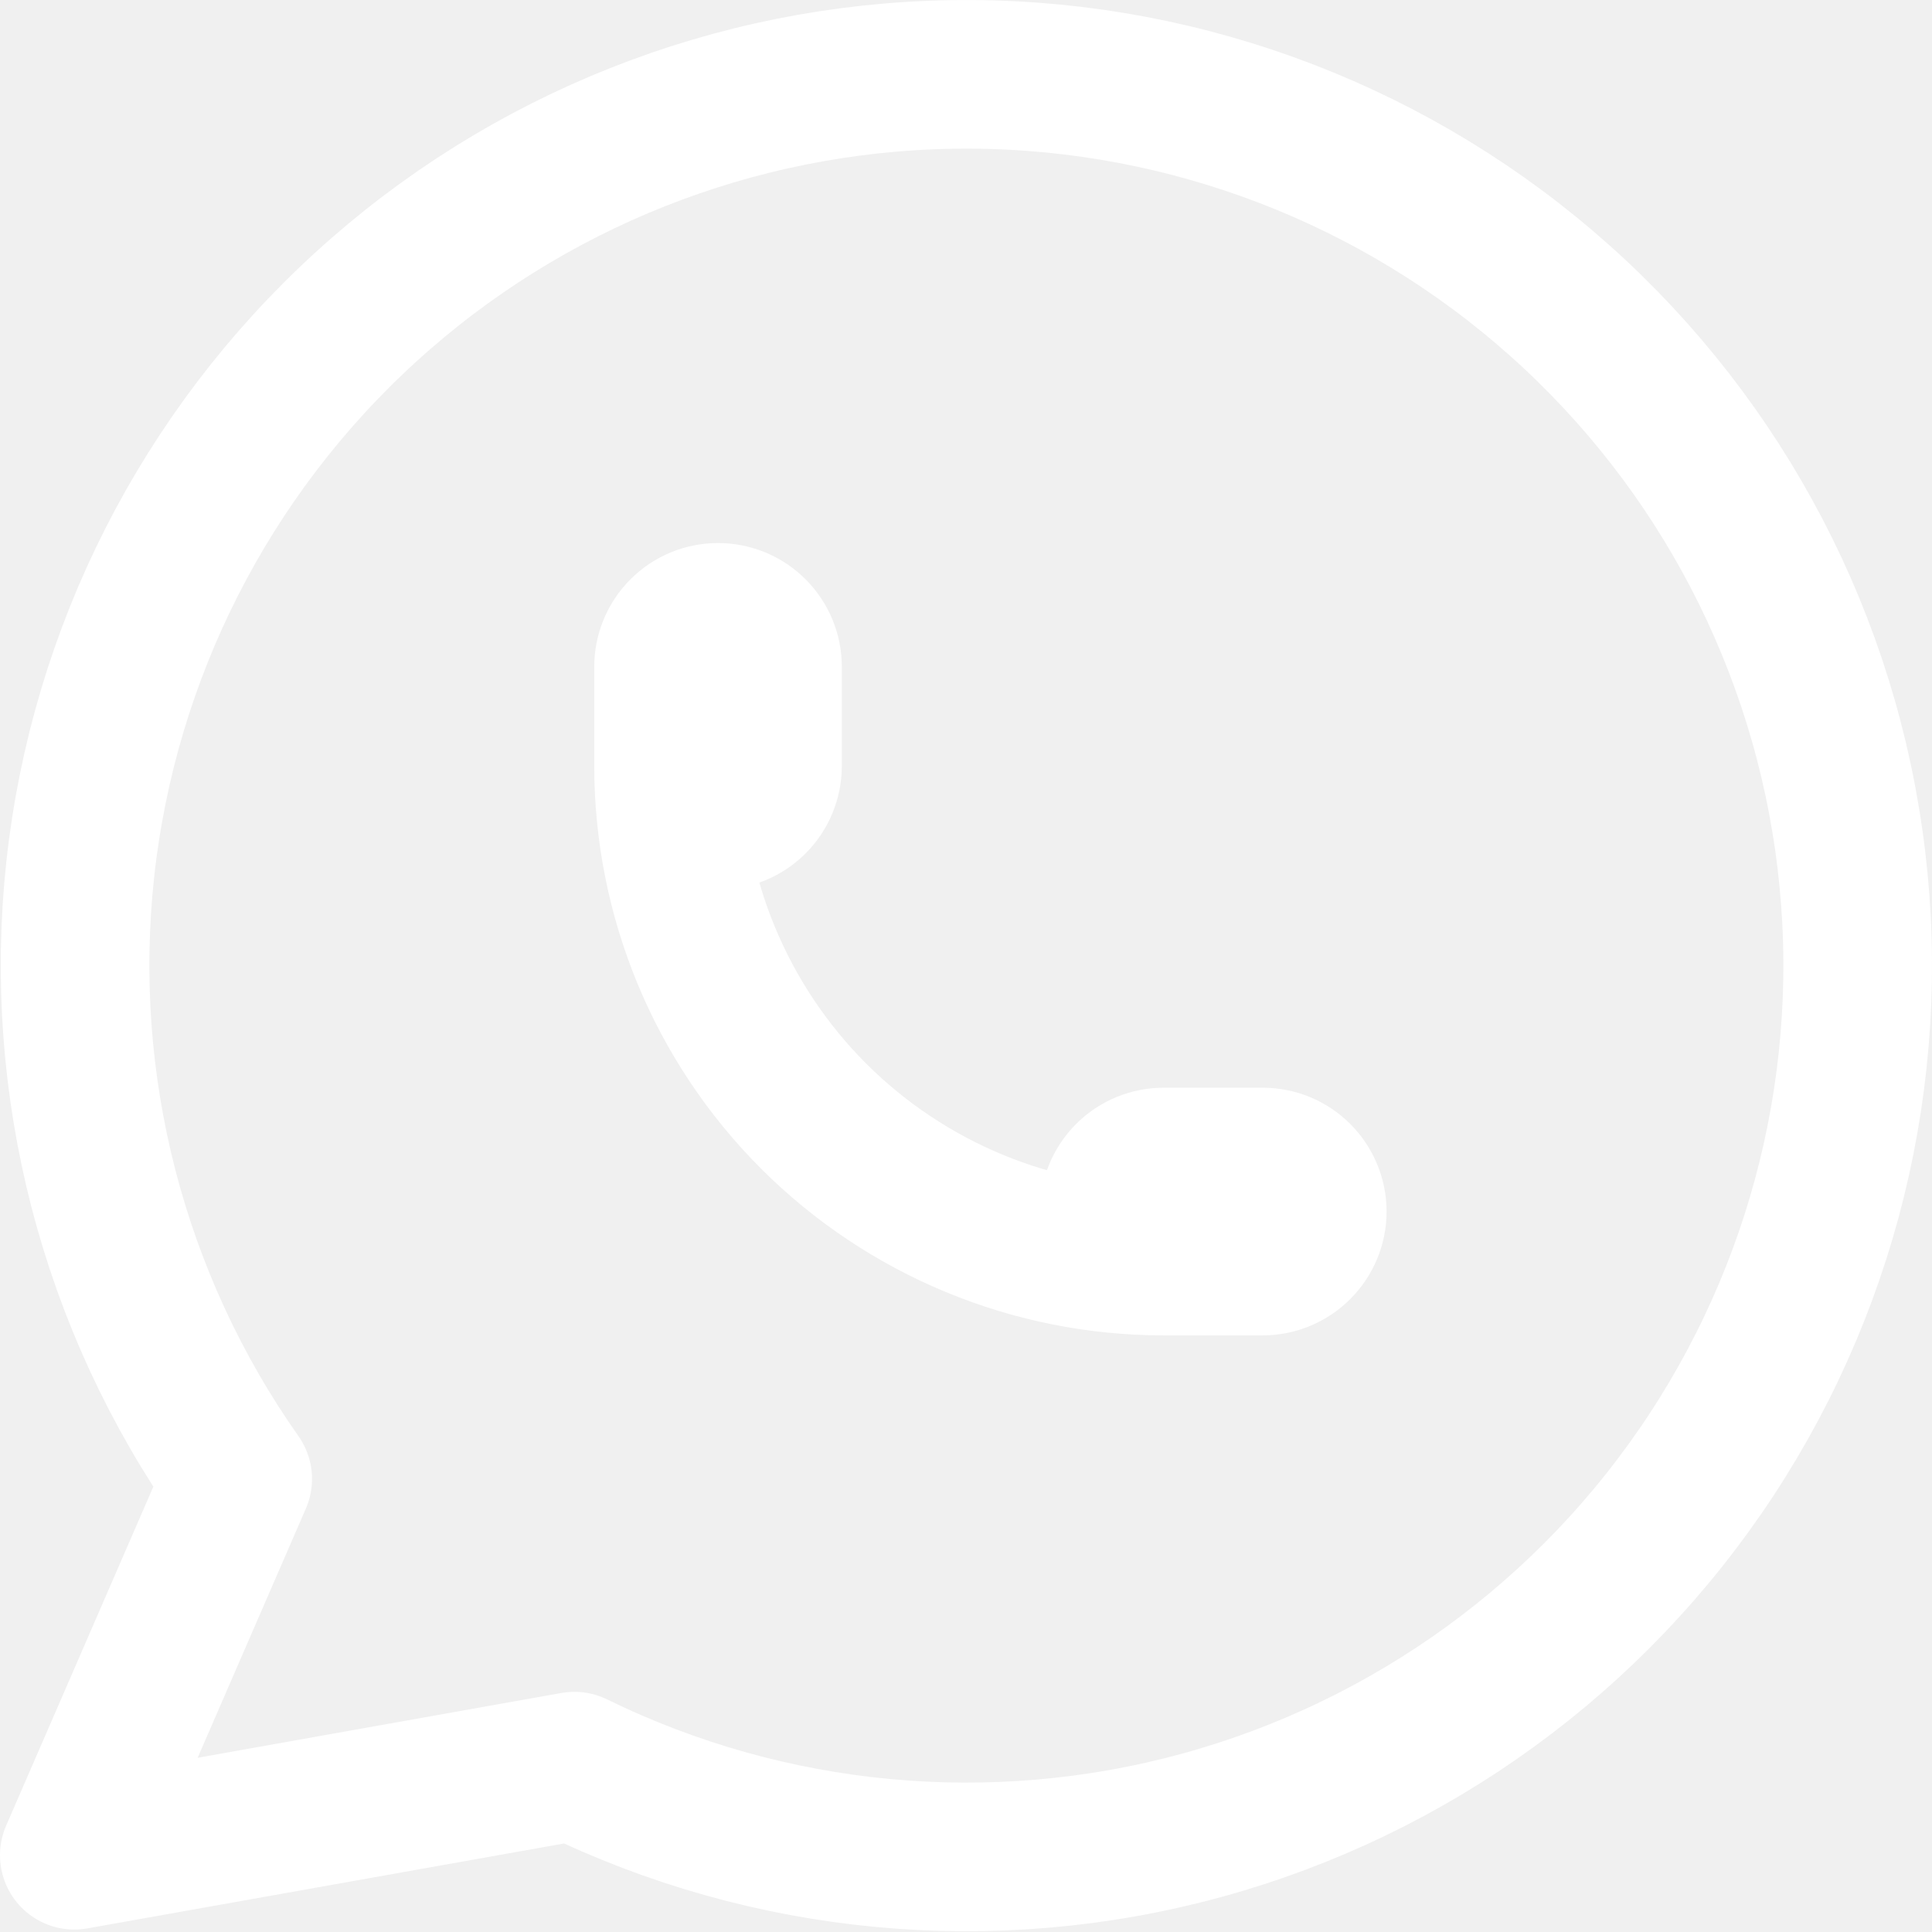
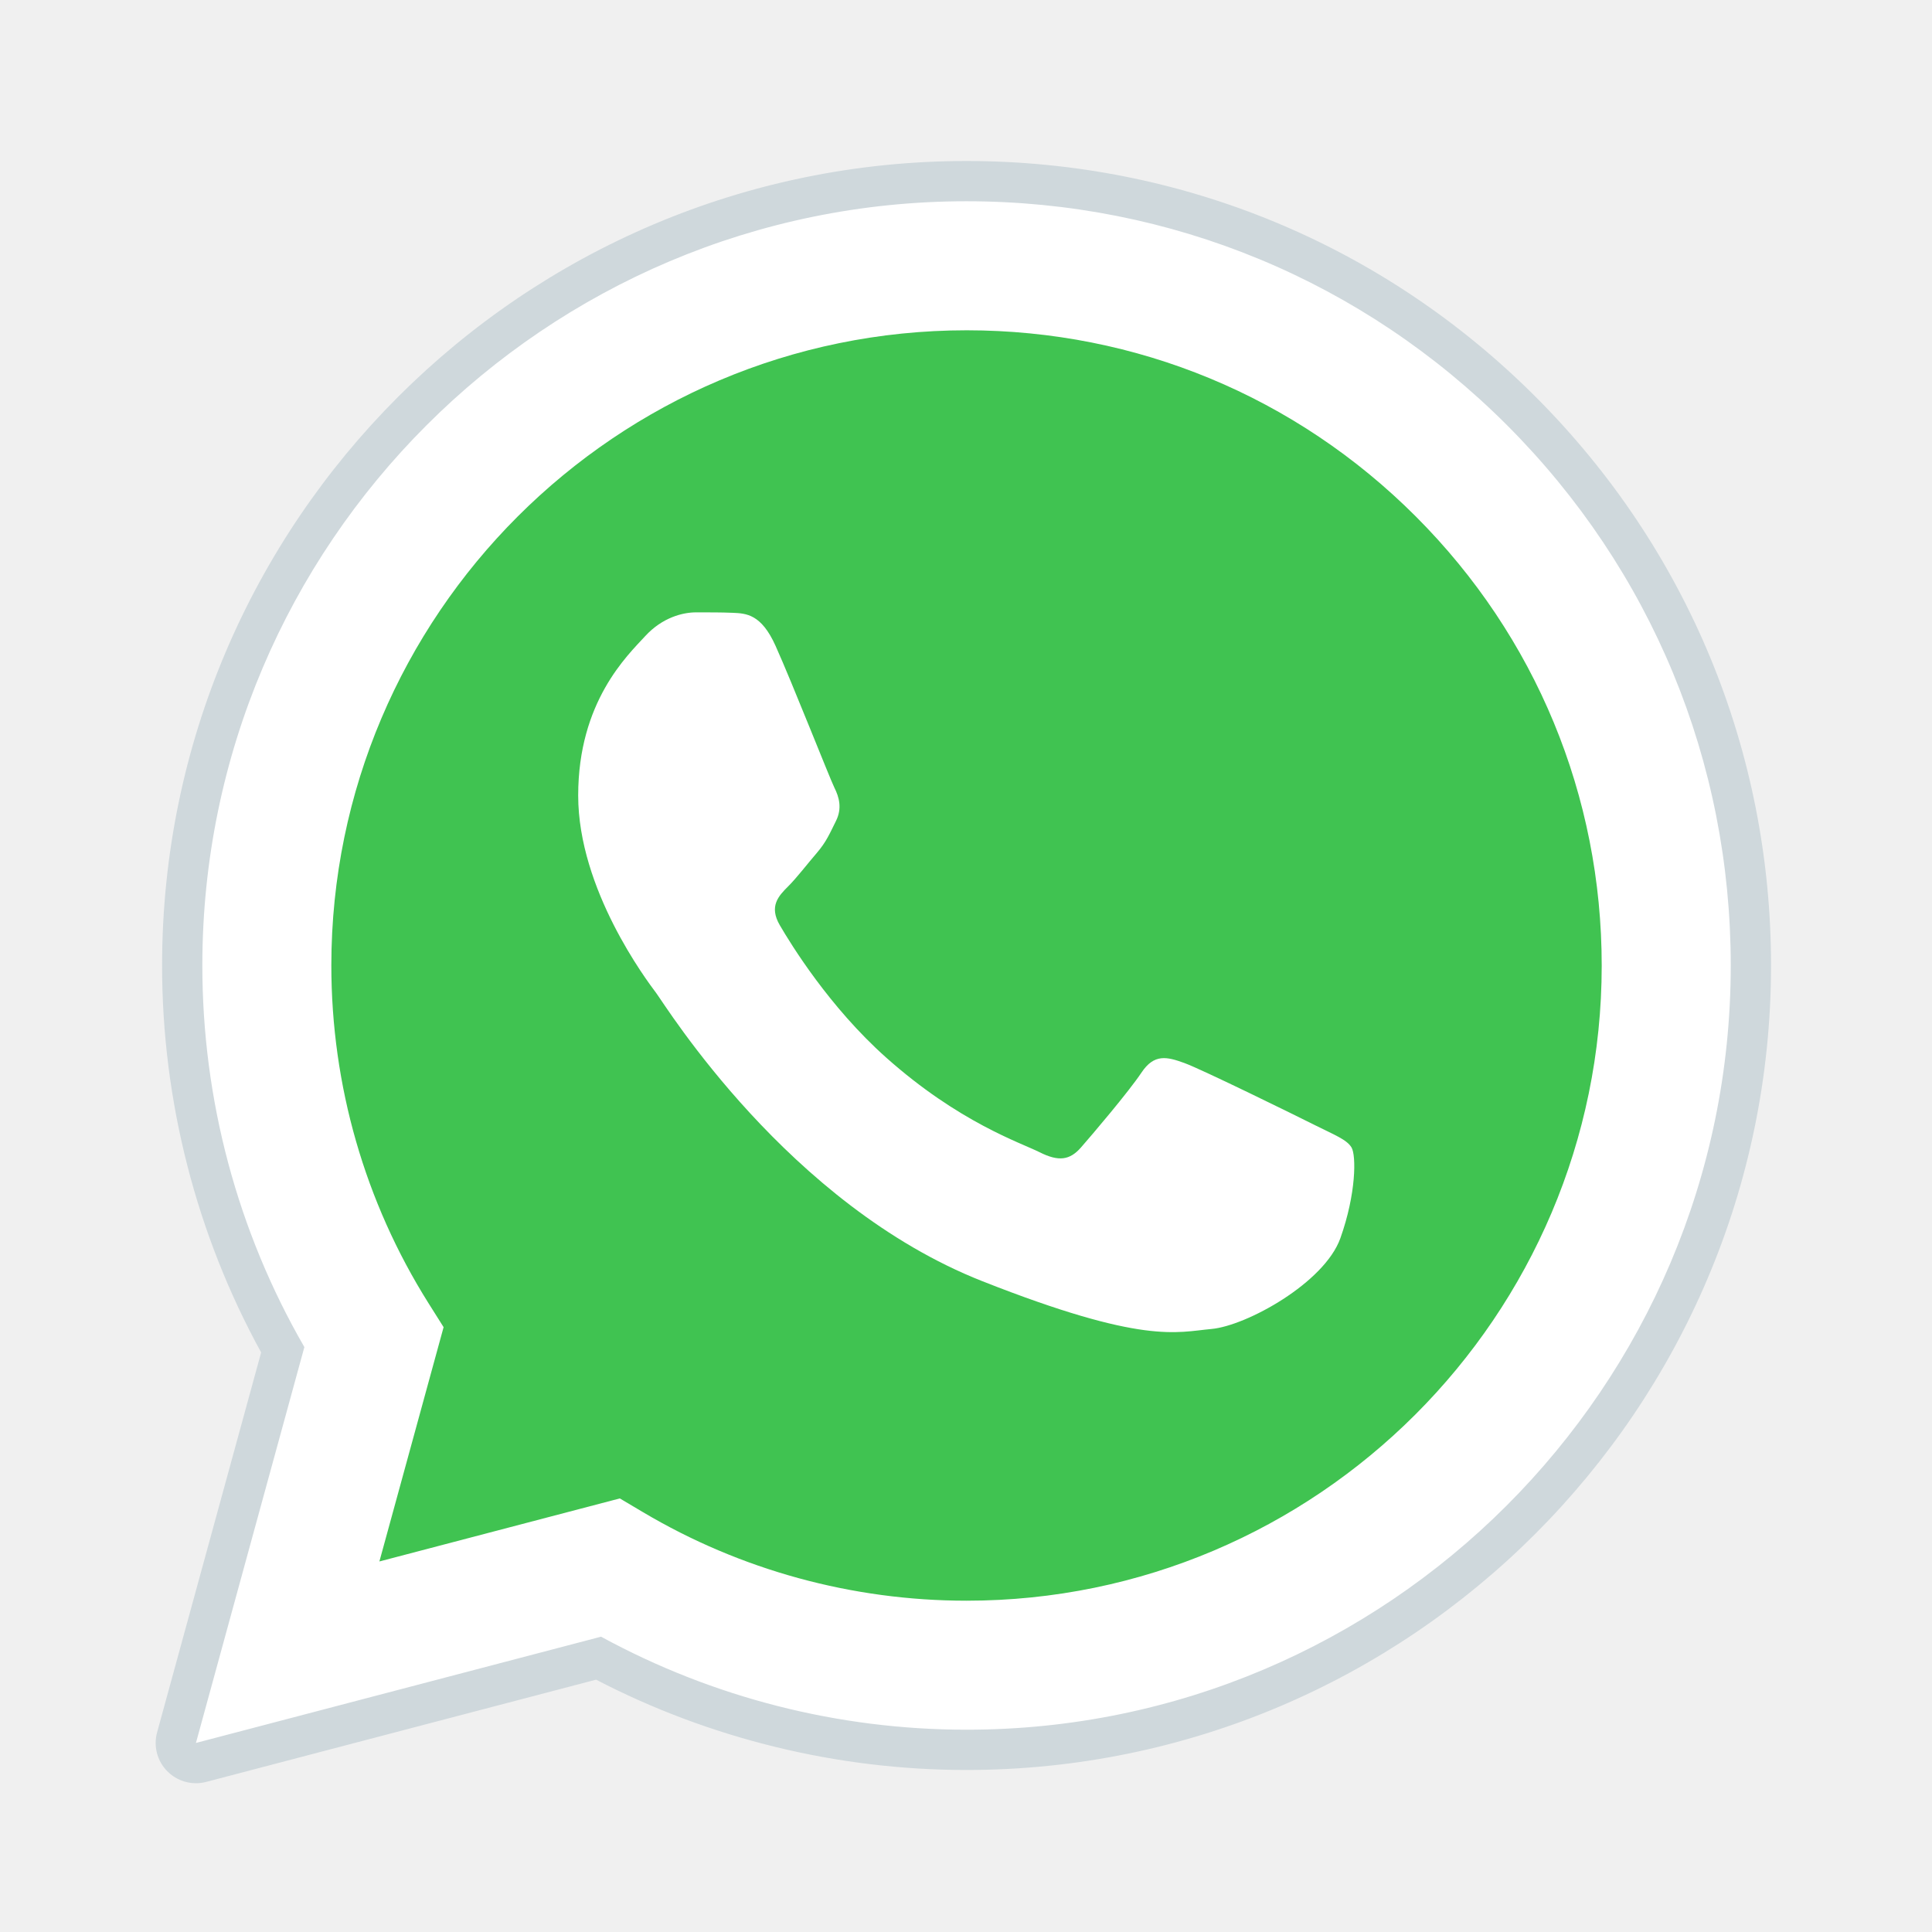
- <svg xmlns="http://www.w3.org/2000/svg" width="26" height="26" viewBox="0 0 26 26" fill="none">
-   <path d="M1 24.967L3.199 19.903C1.517 17.515 0.764 14.594 1.081 11.69C1.399 8.786 2.766 6.098 4.925 4.13C7.084 2.162 9.887 1.05 12.807 1.002C15.728 0.953 18.567 1.973 20.789 3.869C23.012 5.765 24.466 8.406 24.879 11.298C25.293 14.19 24.636 17.134 23.033 19.576C21.431 22.018 18.992 23.792 16.174 24.564C13.357 25.335 10.354 25.052 7.73 23.768L1 24.967Z" stroke="white" stroke-width="2" stroke-linecap="round" stroke-linejoin="round" />
-   <path d="M8.997 10.307C8.997 10.483 9.067 10.653 9.192 10.778C9.317 10.903 9.486 10.973 9.663 10.973C9.84 10.973 10.009 10.903 10.134 10.778C10.259 10.653 10.329 10.483 10.329 10.307V8.974C10.329 8.797 10.259 8.628 10.134 8.503C10.009 8.378 9.84 8.308 9.663 8.308C9.486 8.308 9.317 8.378 9.192 8.503C9.067 8.628 8.997 8.797 8.997 8.974V10.307ZM8.997 10.307C8.997 12.074 9.699 13.769 10.948 15.019C12.198 16.268 13.893 16.971 15.66 16.971M15.66 16.971H16.993C17.17 16.971 17.339 16.9 17.464 16.775C17.589 16.65 17.66 16.481 17.66 16.304C17.66 16.128 17.589 15.958 17.464 15.833C17.339 15.708 17.17 15.638 16.993 15.638H15.66C15.484 15.638 15.314 15.708 15.189 15.833C15.064 15.958 14.994 16.128 14.994 16.304C14.994 16.481 15.064 16.65 15.189 16.775C15.314 16.9 15.484 16.971 15.66 16.971Z" stroke="white" stroke-width="2" stroke-linecap="round" stroke-linejoin="round" />
+ <svg xmlns="http://www.w3.org/2000/svg" viewBox="0 0 48 48" width="480px" height="480px" fill-rule="evenodd" clip-rule="evenodd">
+   <path fill="#fff" d="M4.868,43.303l2.694-9.835C5.9,30.59,5.026,27.324,5.027,23.979C5.032,13.514,13.548,5,24.014,5c5.079,0.002,9.845,1.979,13.43,5.566c3.584,3.588,5.558,8.356,5.556,13.428c-0.004,10.465-8.522,18.98-18.986,18.98c-0.001,0,0,0,0,0h-0.008c-3.177-0.001-6.3-0.798-9.073-2.311L4.868,43.303z" />
+   <path fill="#fff" d="M4.868,43.803c-0.132,0-0.26-0.052-0.355-0.148c-0.125-0.127-0.174-0.312-0.127-0.483l2.639-9.636c-1.636-2.906-2.499-6.206-2.497-9.556C4.532,13.238,13.273,4.5,24.014,4.5c5.21,0.002,10.105,2.031,13.784,5.713c3.679,3.683,5.704,8.577,5.702,13.781c-0.004,10.741-8.746,19.48-19.486,19.48c-3.189-0.001-6.344-0.788-9.144-2.277l-9.875,2.589C4.953,43.798,4.911,43.803,4.868,43.803z" />
+   <path fill="#cfd8dc" d="M24.014,5c5.079,0.002,9.845,1.979,13.43,5.566c3.584,3.588,5.558,8.356,5.556,13.428c-0.004,10.465-8.522,18.98-18.986,18.98h-0.008c-3.177-0.001-6.3-0.798-9.073-2.311L4.868,43.303l2.694-9.835C5.9,30.59,5.026,27.324,5.027,23.979C5.032,13.514,13.548,5,24.014,5 M24.014,42.974C24.014,42.974,24.014,42.974,24.014,42.974C24.014,42.974,24.014,42.974,24.014,42.974 M24.014,42.974C24.014,42.974,24.014,42.974,24.014,42.974C24.014,42.974,24.014,42.974,24.014,42.974 M24.014,4C24.014,4,24.014,4,24.014,4C12.998,4,4.032,12.962,4.027,23.979c-0.001,3.367,0.849,6.685,2.461,9.622l-2.585,9.439c-0.094,0.345,0.002,0.713,0.254,0.967c0.19,0.192,0.447,0.297,0.711,0.297c0.085,0,0.17-0.011,0.254-0.033l9.687-2.54c2.828,1.468,5.998,2.243,9.197,2.244c11.024,0,19.99-8.963,19.995-19.98c0.002-5.339-2.075-10.359-5.848-14.135C34.378,6.083,29.357,4.002,24.014,4L24.014,4z" />
+   <path fill="#40c351" d="M35.176,12.832c-2.98-2.982-6.941-4.625-11.157-4.626c-8.704,0-15.783,7.076-15.787,15.774c-0.001,2.981,0.833,5.883,2.413,8.396l0.376,0.597l-1.595,5.821l5.973-1.566l0.577,0.342c2.422,1.438,5.2,2.198,8.032,2.199h0.006c8.698,0,15.777-7.077,15.78-15.776C39.795,19.778,38.156,15.814,35.176,12.832z" />
+   <path fill="#fff" fill-rule="evenodd" d="M19.268,16.045c-0.355-0.79-0.729-0.806-1.068-0.82c-0.277-0.012-0.593-0.011-0.909-0.011c-0.316,0-0.83,0.119-1.265,0.594c-0.435,0.475-1.661,1.622-1.661,3.956c0,2.334,1.7,4.59,1.937,4.906c0.237,0.316,3.282,5.259,8.104,7.161c4.007,1.58,4.823,1.266,5.693,1.187c0.87-0.079,2.807-1.147,3.202-2.255c0.395-1.108,0.395-2.057,0.277-2.255c-0.119-0.198-0.435-0.316-0.909-0.554s-2.807-1.385-3.242-1.543c-0.435-0.158-0.751-0.237-1.068,0.238c-0.316,0.474-1.225,1.543-1.502,1.859c-0.277,0.317-0.554,0.357-1.028,0.119c-0.474-0.238-2.002-0.738-3.815-2.354c-1.41-1.257-2.362-2.81-2.639-3.285c-0.277-0.474-0.03-0.731,0.208-0.968c0.213-0.213,0.474-0.554,0.712-0.831c0.237-0.277,0.316-0.475,0.474-0.791c0.158-0.317,0.079-0.594-0.04-0.831C20.612,19.329,19.69,16.983,19.268,16.045z" clip-rule="evenodd" />
</svg>
